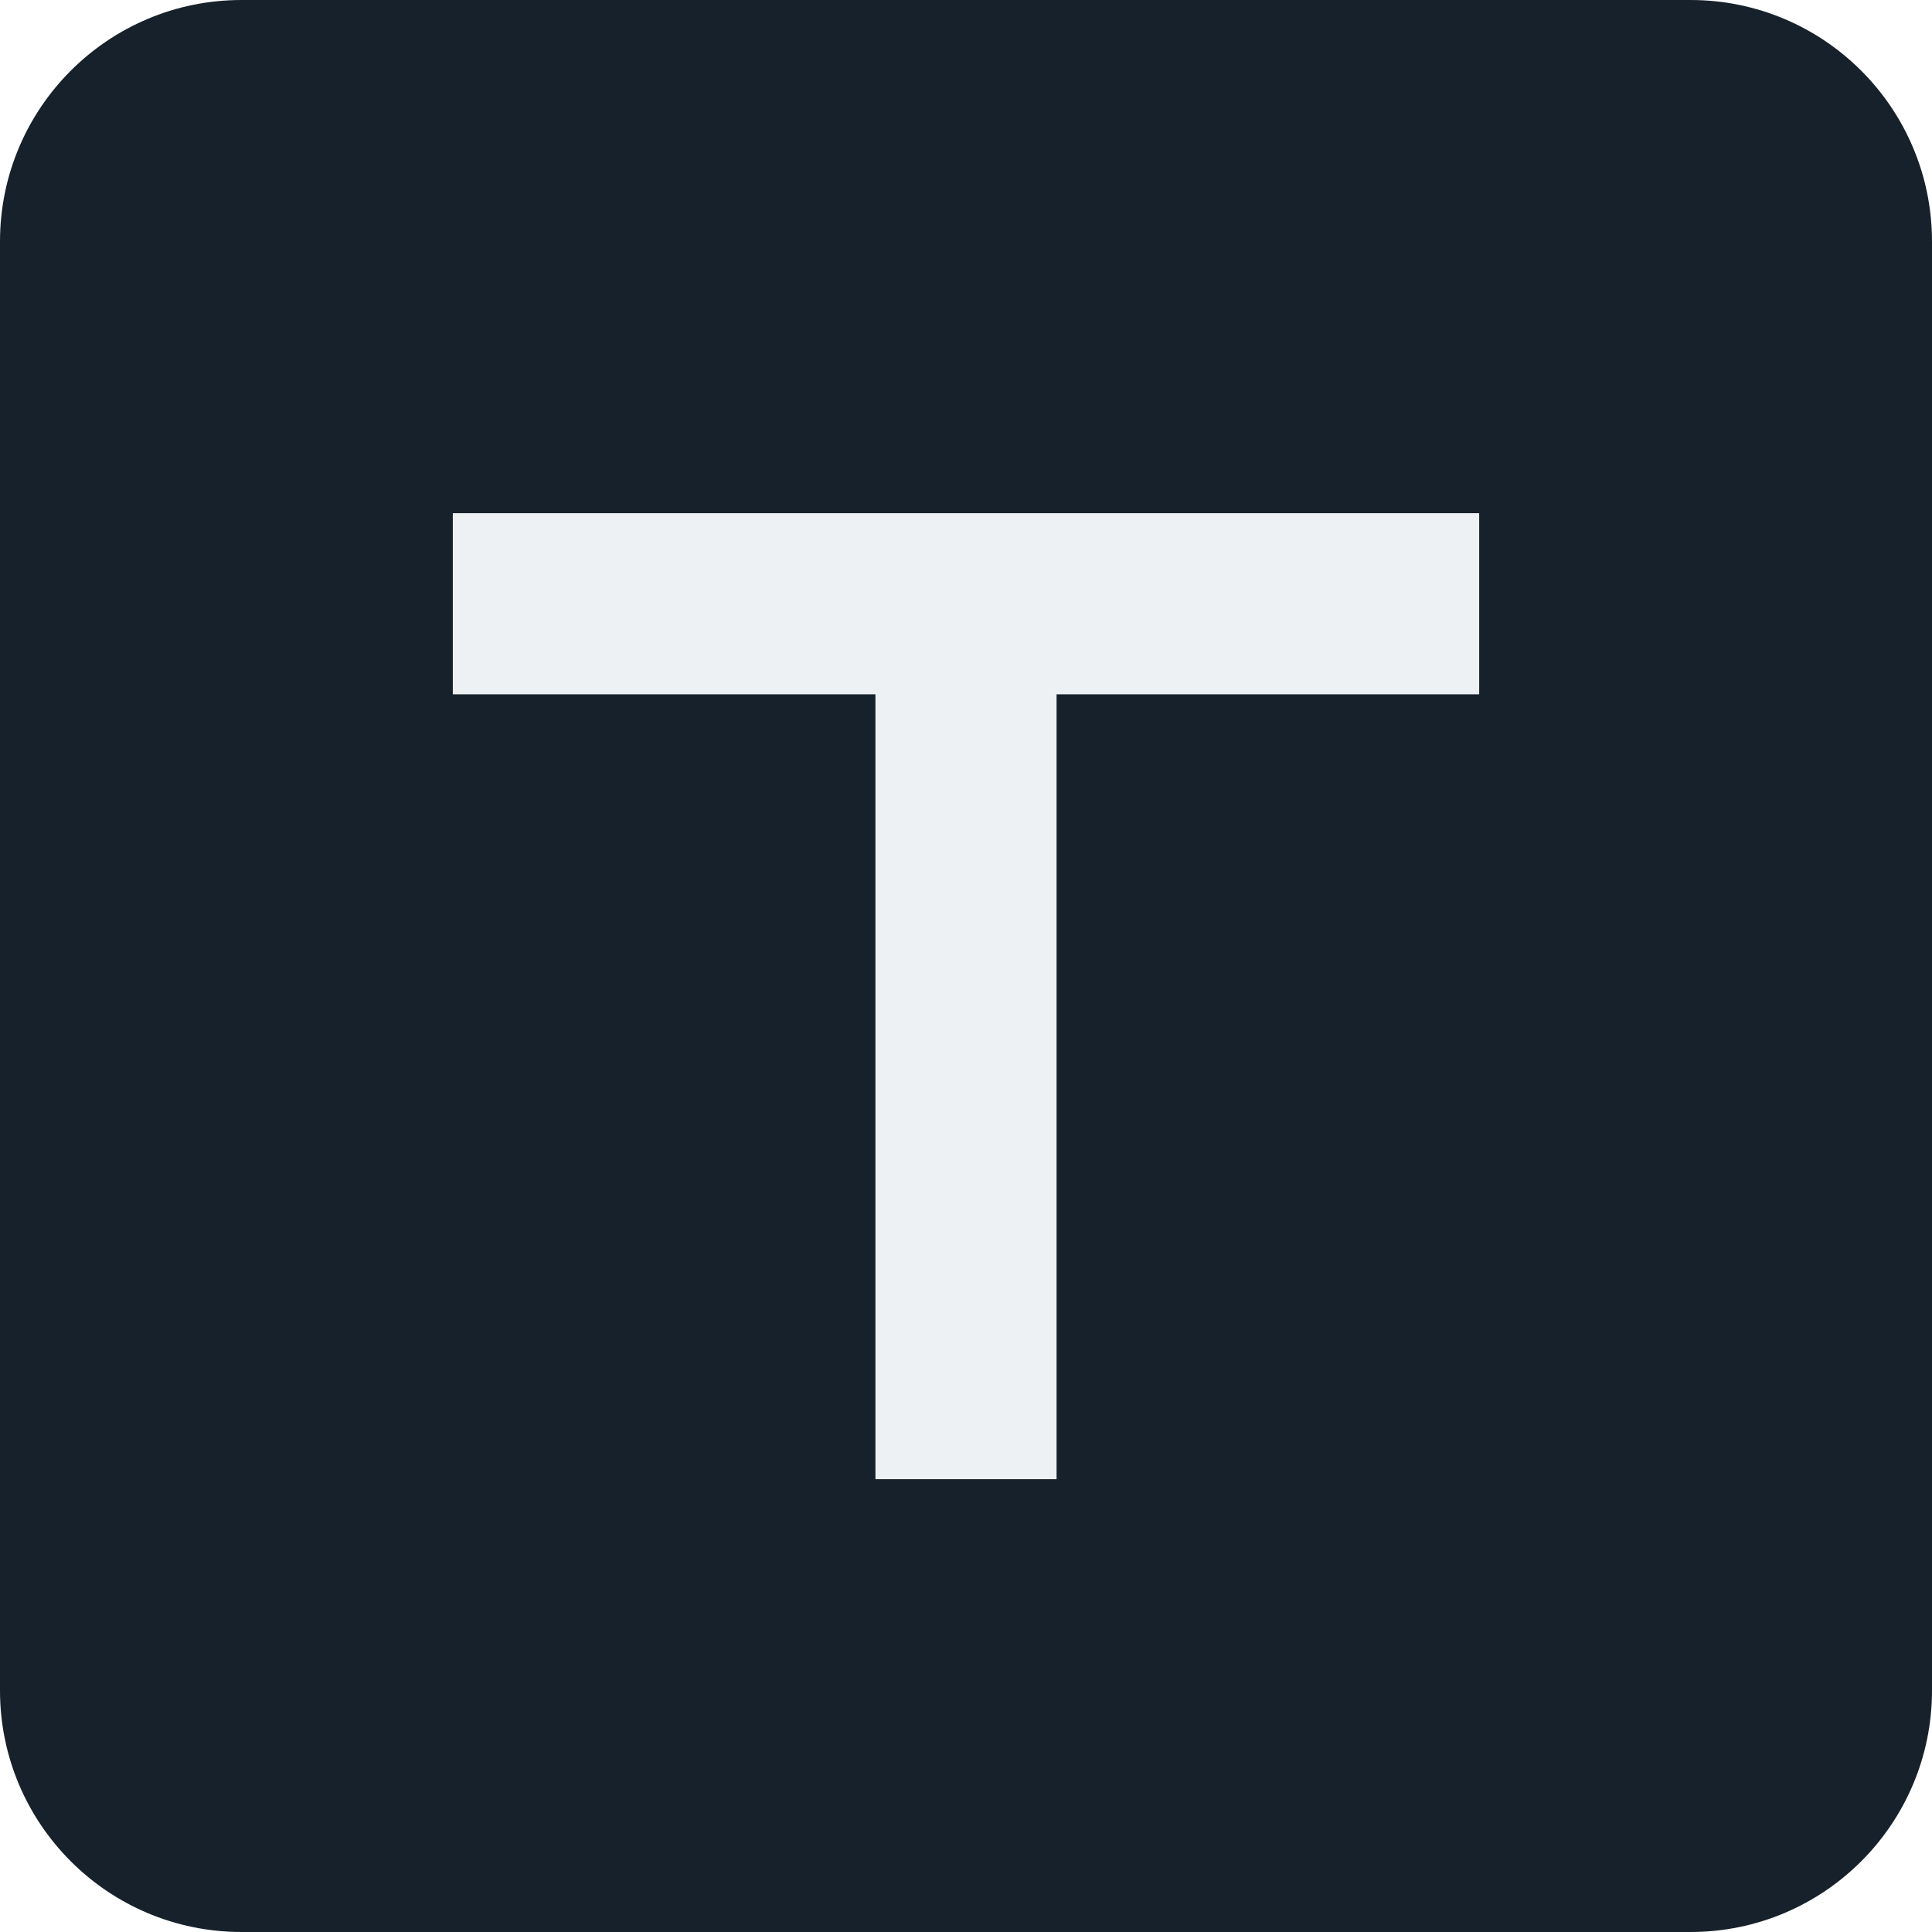
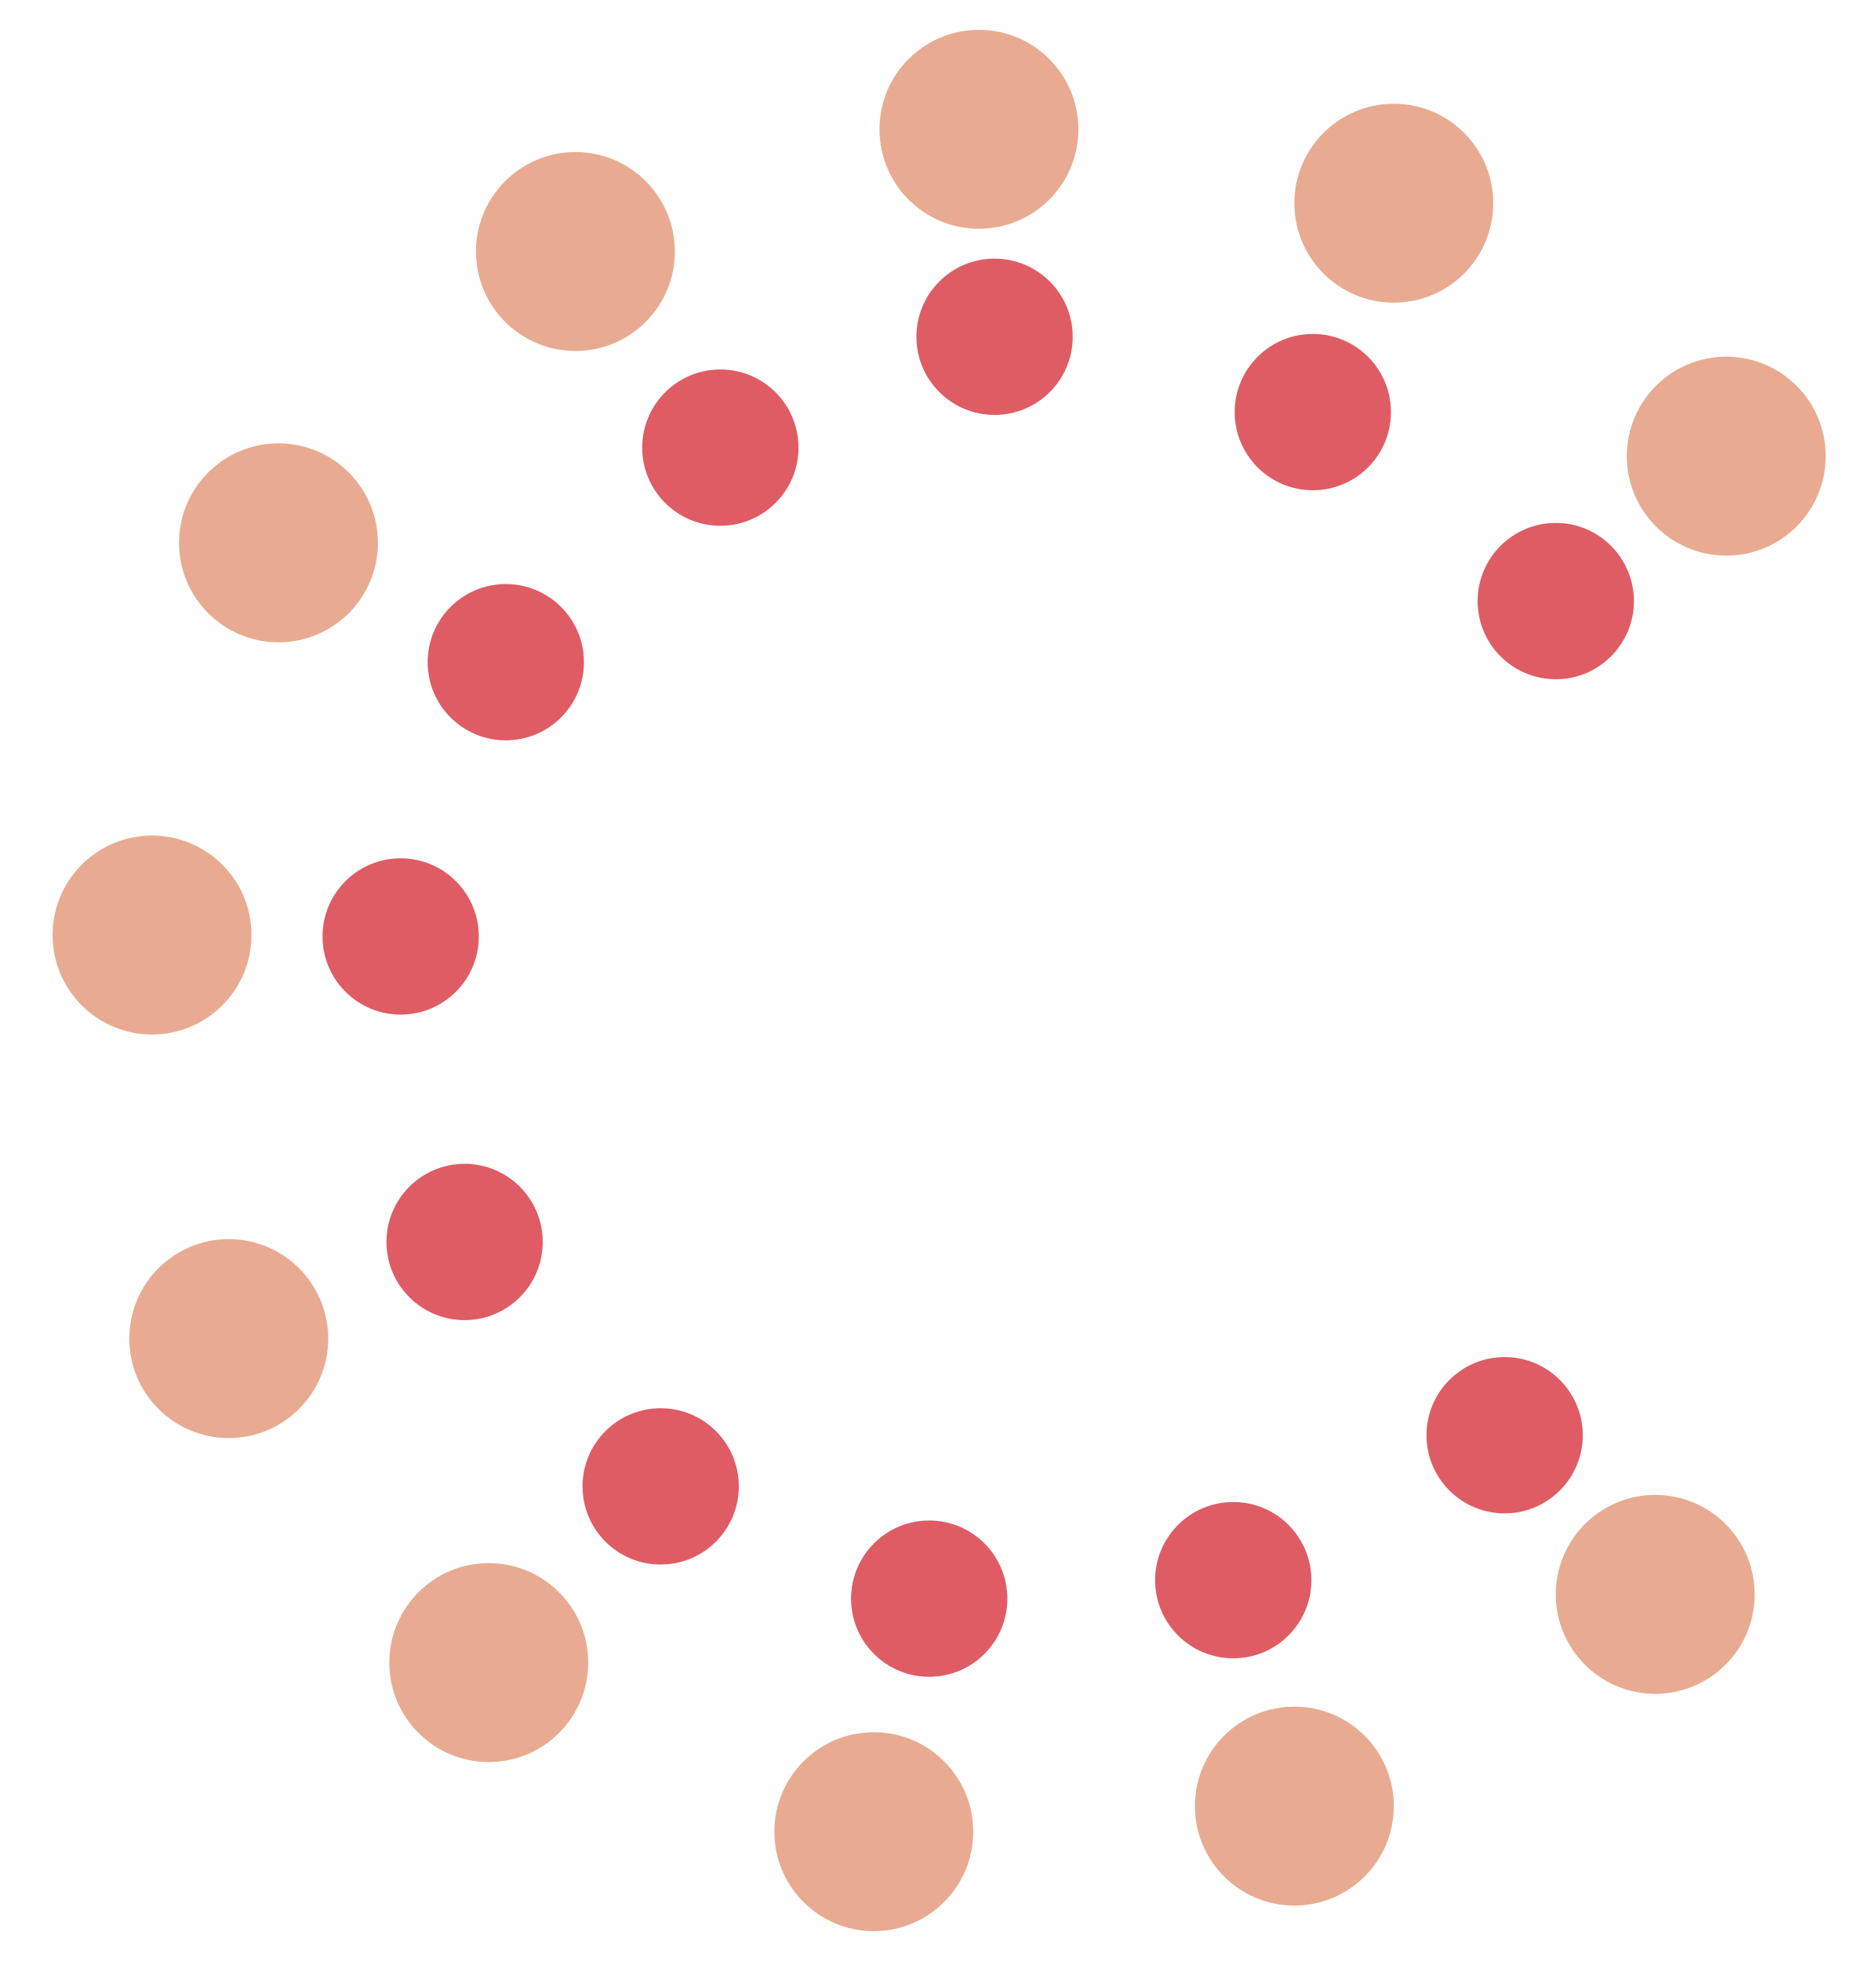
- <svg xmlns="http://www.w3.org/2000/svg" viewBox="0 0 32 32">
-   <rect width="32" height="32" rx="4" fill="#17212b" />
-   <path d="M9 10h14M16 10v13" stroke="#eef1f4" stroke-width="3" stroke-linecap="square" fill="none" />
+ <svg xmlns="http://www.w3.org/2000/svg" viewBox="20 0 132 138">
+   <circle cx="88.9" cy="9.1" r="7" fill="#e8ab92" />
+   <circle cx="118.1" cy="14.3" r="7" fill="#e8ab92" />
+   <circle cx="60.5" cy="17.7" r="7" fill="#e8ab92" />
+   <circle cx="90.0" cy="23.7" r="5.5" fill="#df5c65" />
+   <circle cx="112.4" cy="29.0" r="5.5" fill="#df5c65" />
+   <circle cx="141.5" cy="32.1" r="7" fill="#e8ab92" />
+   <circle cx="70.7" cy="31.5" r="5.5" fill="#df5c65" />
+   <circle cx="39.6" cy="38.2" r="7" fill="#e8ab92" />
+   <circle cx="129.5" cy="42.3" r="5.5" fill="#df5c65" />
+   <circle cx="55.6" cy="46.6" r="5.5" fill="#df5c65" />
+   <circle cx="30.7" cy="65.8" r="7" fill="#e8ab92" />
+   <circle cx="48.2" cy="65.9" r="5.5" fill="#df5c65" />
+   <circle cx="52.7" cy="87.4" r="5.5" fill="#df5c65" />
+   <circle cx="36.1" cy="94.2" r="7" fill="#e8ab92" />
+   <circle cx="125.9" cy="101.0" r="5.5" fill="#df5c65" />
+   <circle cx="66.5" cy="104.6" r="5.5" fill="#df5c65" />
+   <circle cx="136.5" cy="112.2" r="7" fill="#e8ab92" />
+   <circle cx="106.8" cy="111.2" r="5.5" fill="#df5c65" />
+   <circle cx="85.4" cy="112.5" r="5.5" fill="#df5c65" />
+   <circle cx="54.4" cy="117.0" r="7" fill="#e8ab92" />
+   <circle cx="111.1" cy="127.1" r="7" fill="#e8ab92" />
+   <circle cx="81.5" cy="128.9" r="7" fill="#e8ab92" />
</svg>
